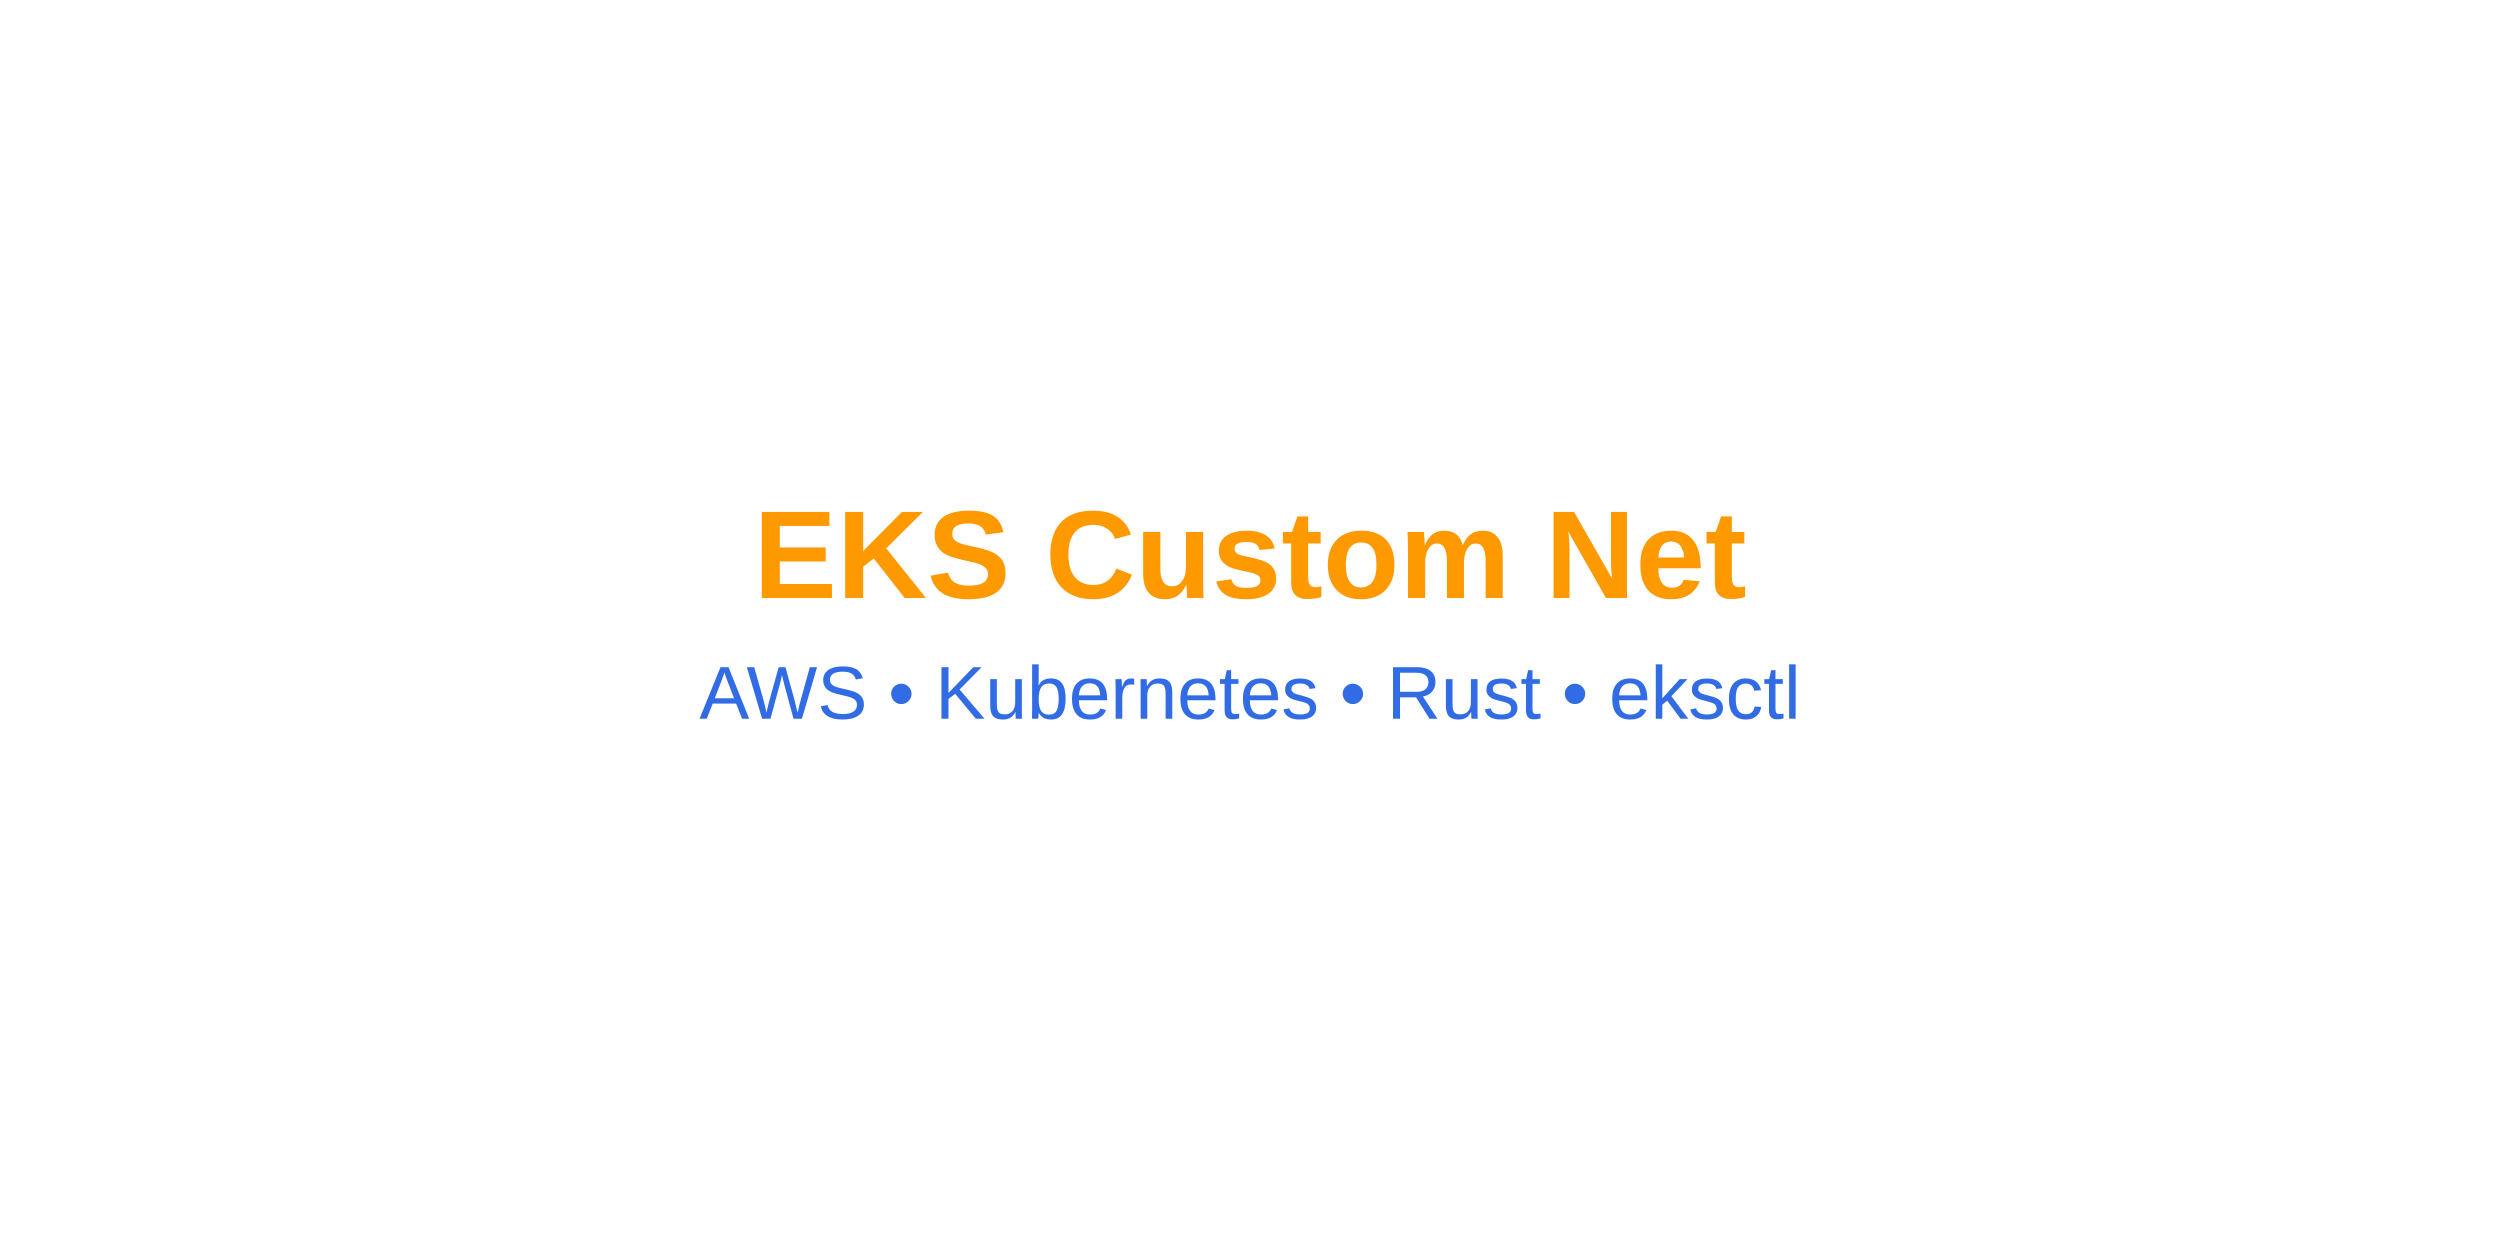
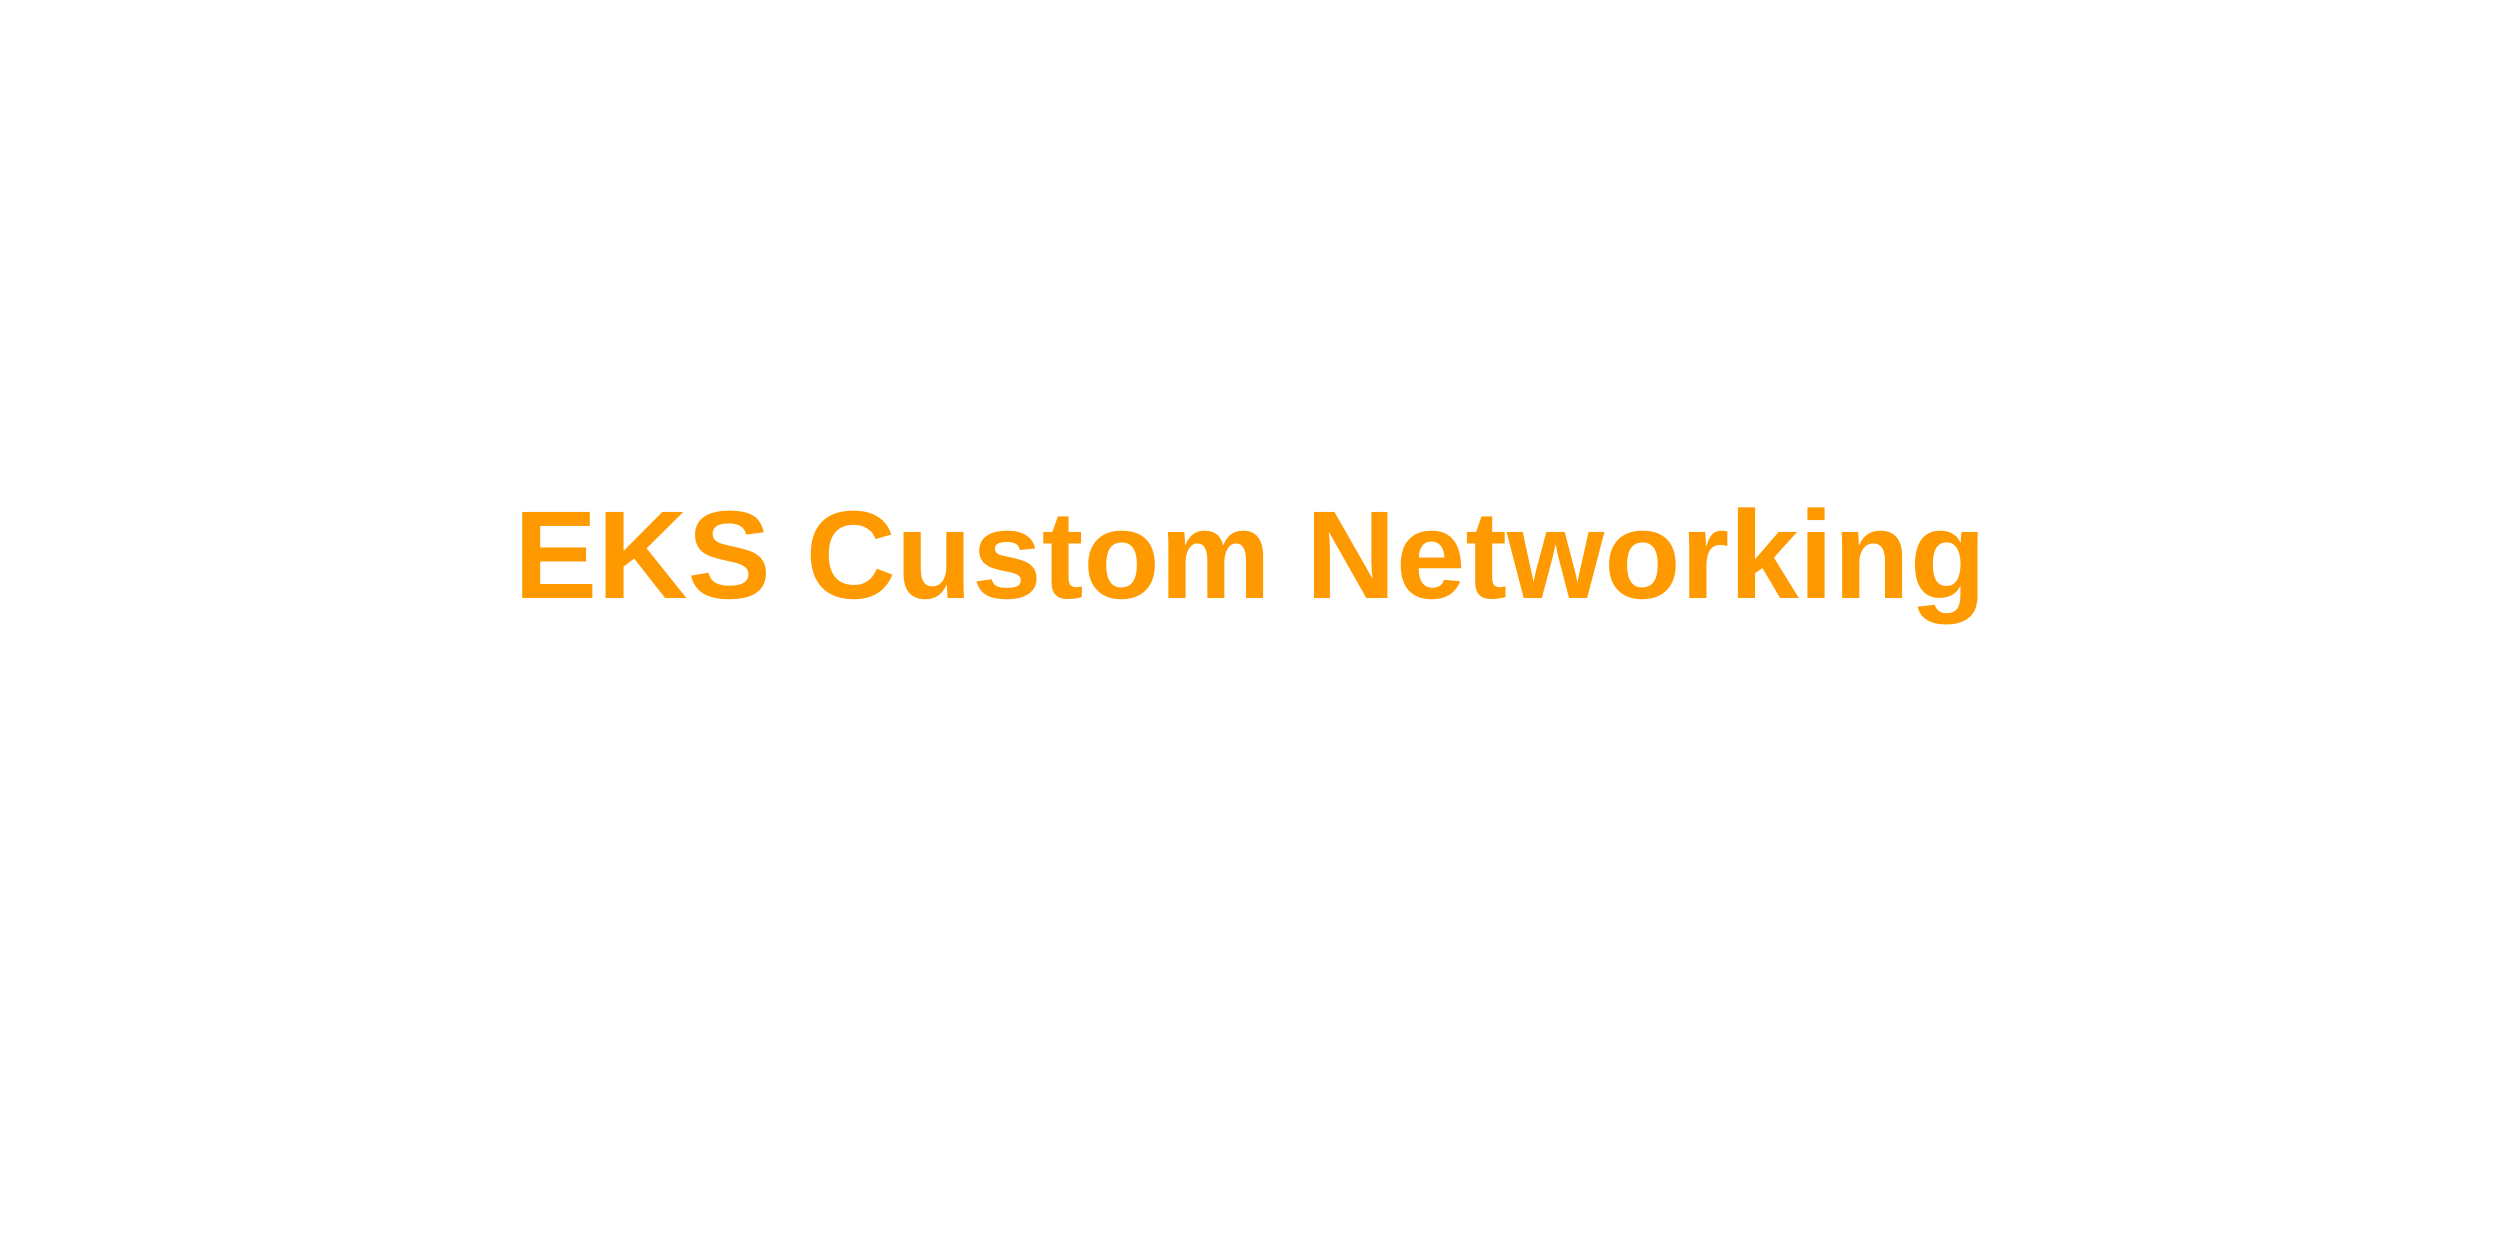
<svg xmlns="http://www.w3.org/2000/svg" version="1.1" x="0px" y="0px" width="400" height="200" viewBox="0 0 400 200" xml:space="preserve">
  <rect width="400" height="200" fill="none" />
  <g transform="translate(200, 100)">
-     <text x="0" y="-10" font-family="Arial, sans-serif" font-size="20" font-weight="bold" fill="#FF9900" text-anchor="middle" dominant-baseline="middle">EKS Custom Net</text>
-     <text x="0" y="15" font-family="Arial, sans-serif" font-size="12" fill="#326CE5" text-anchor="middle">AWS • Kubernetes • Rust • eksctl</text>
+     <text x="0" y="-10" font-family="Arial, sans-serif" font-size="20" font-weight="bold" fill="#FF9900" text-anchor="middle" dominant-baseline="middle">EKS Custom Networking</text>
  </g>
</svg>
